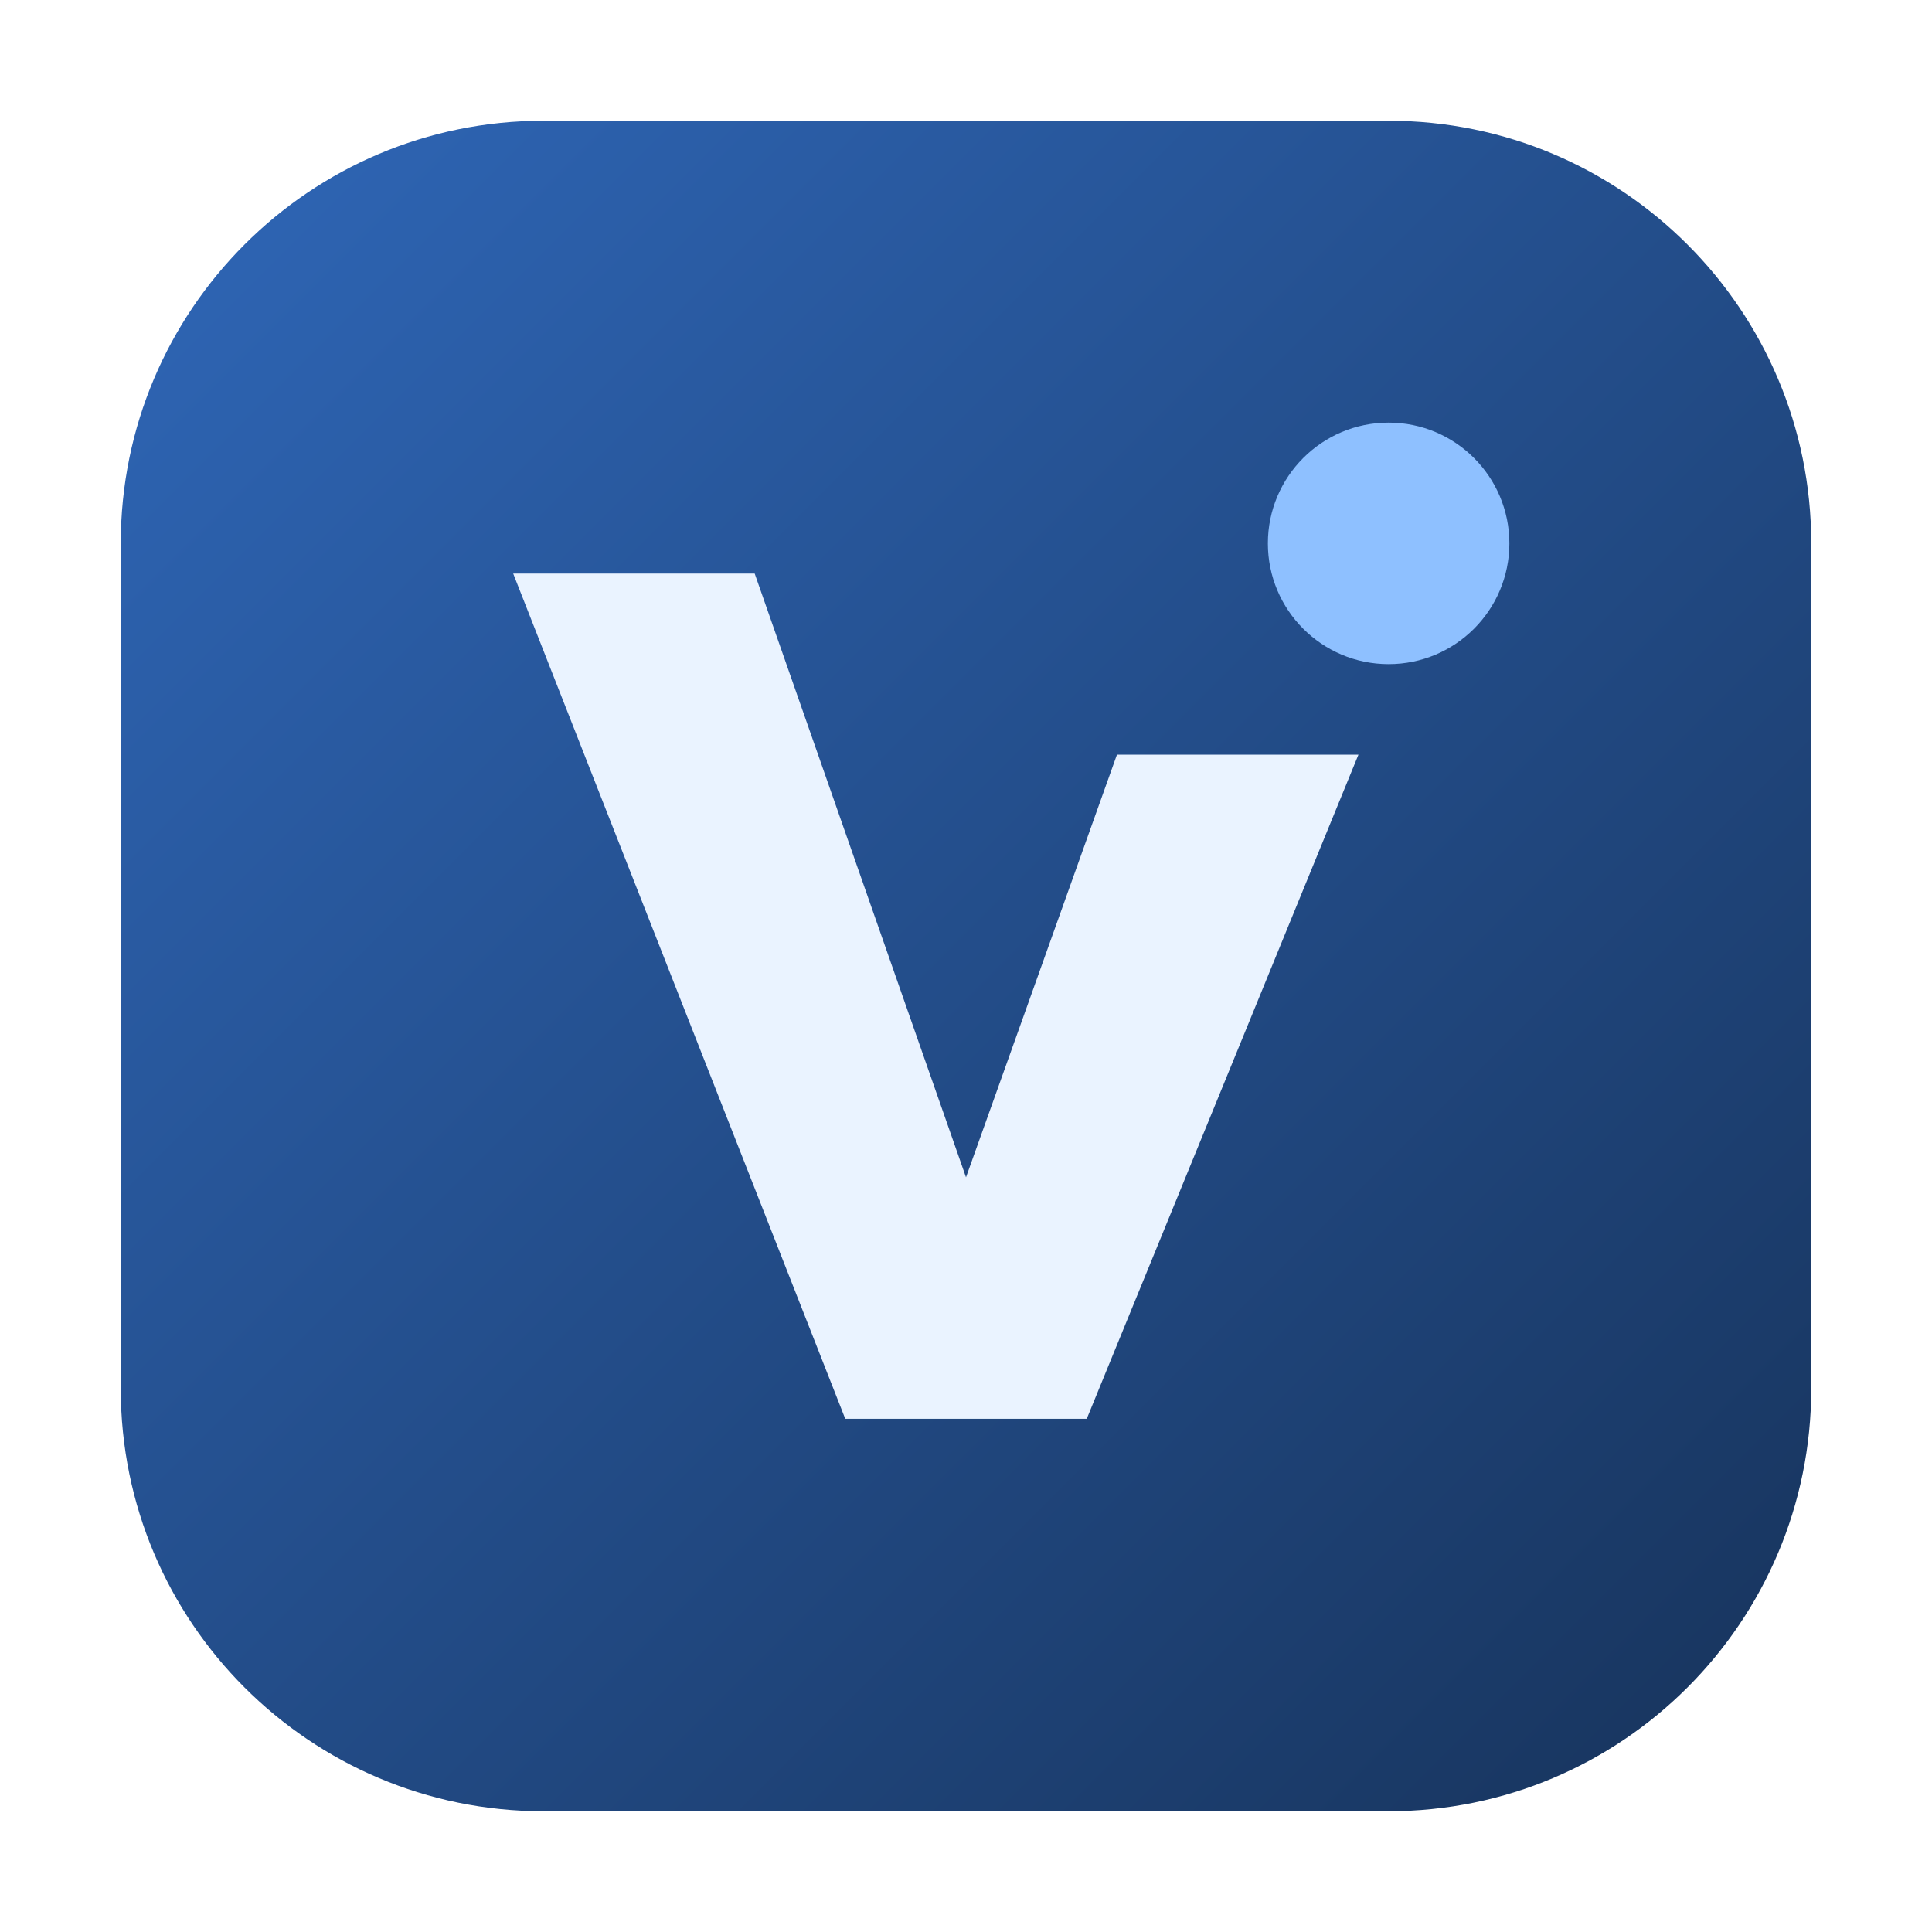
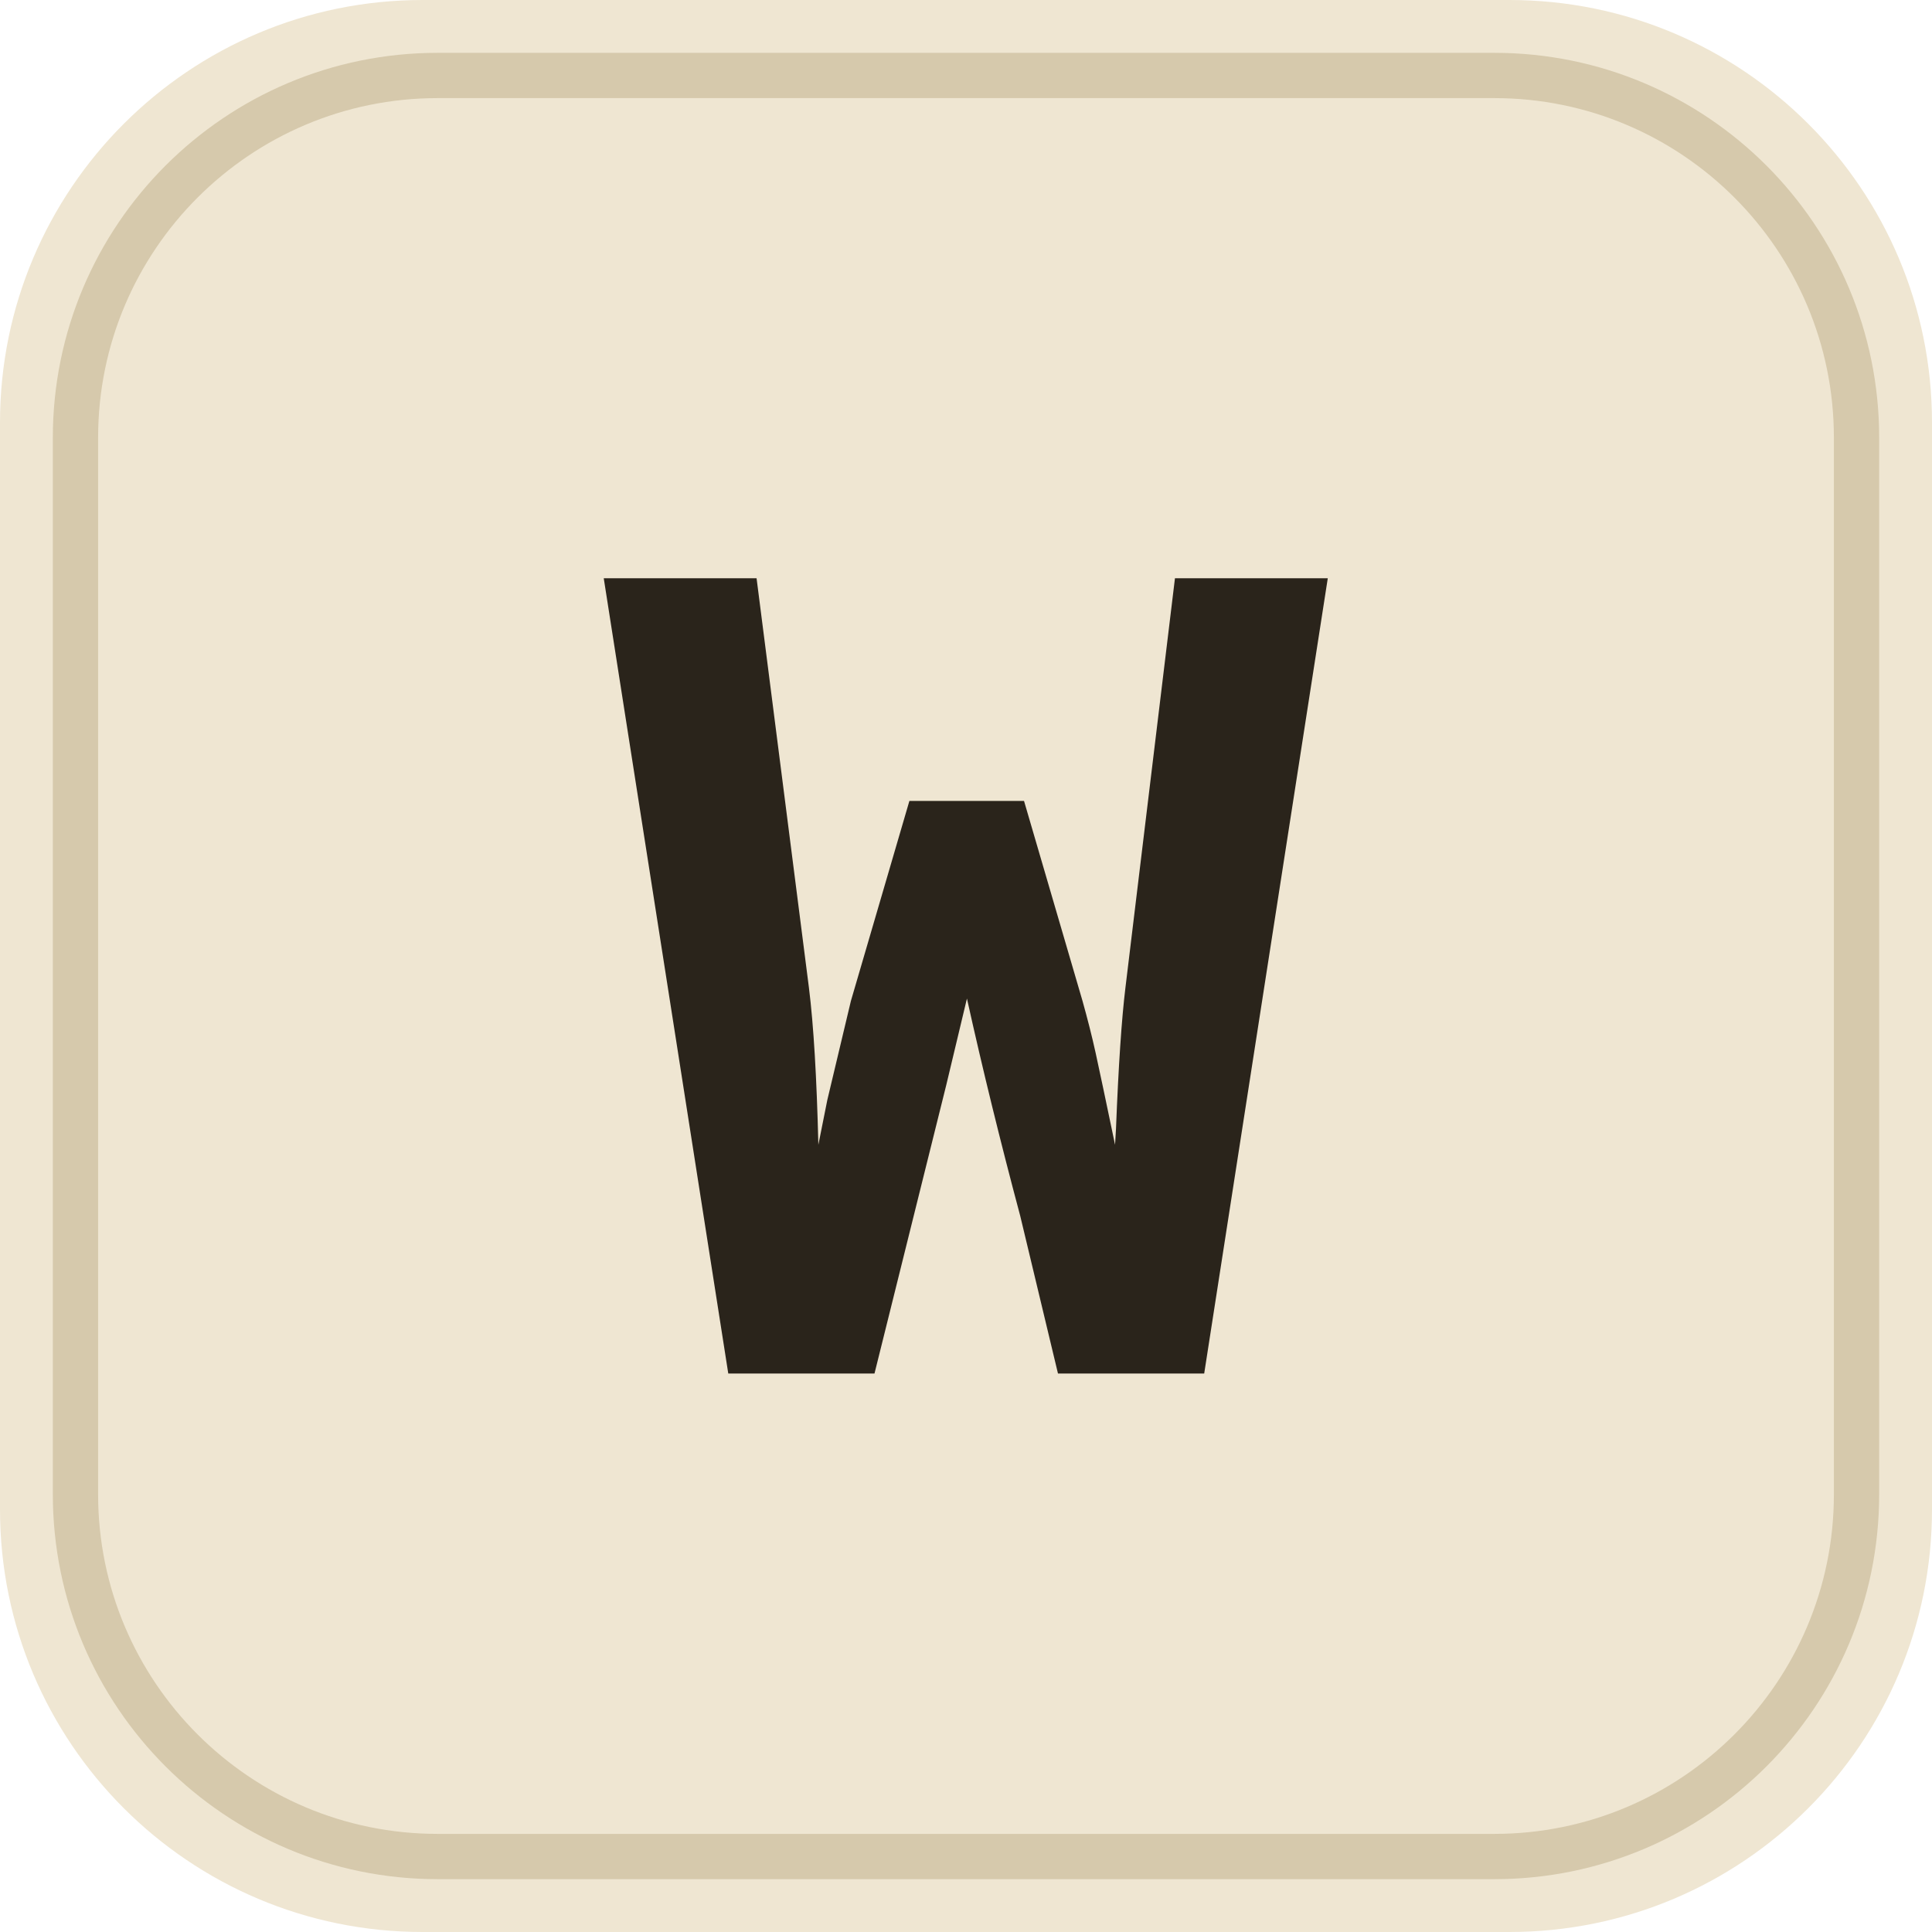
<svg xmlns="http://www.w3.org/2000/svg" viewBox="0 0 64 64">
-   <defs>
-     <linearGradient id="bg" x1="0" y1="0" x2="1" y2="1">
-       <stop offset="0%" stop-color="#2f67b8" />
-       <stop offset="100%" stop-color="#17335b" />
-     </linearGradient>
-   </defs>
-   <rect x="4" y="4" width="56" height="56" rx="14" fill="url(#bg)" />
-   <path d="M17 19h8l7 20 5-14h8l-9 22h-8z" fill="#eaf3ff" />
-   <circle cx="46" cy="18" r="4" fill="#8ec0ff" />
+   <rect width="64" height="64" rx="14" fill="#efe6d2" />
+   <rect x="2.5" y="2.5" width="59" height="59" rx="12" fill="none" stroke="#d6c9ac" stroke-width="1.5" />
+   <text x="32" y="45.5" font-family="'Courier New','Courier',monospace" font-size="40" font-weight="700" text-anchor="middle" fill="#2a241b">W</text>
</svg>
